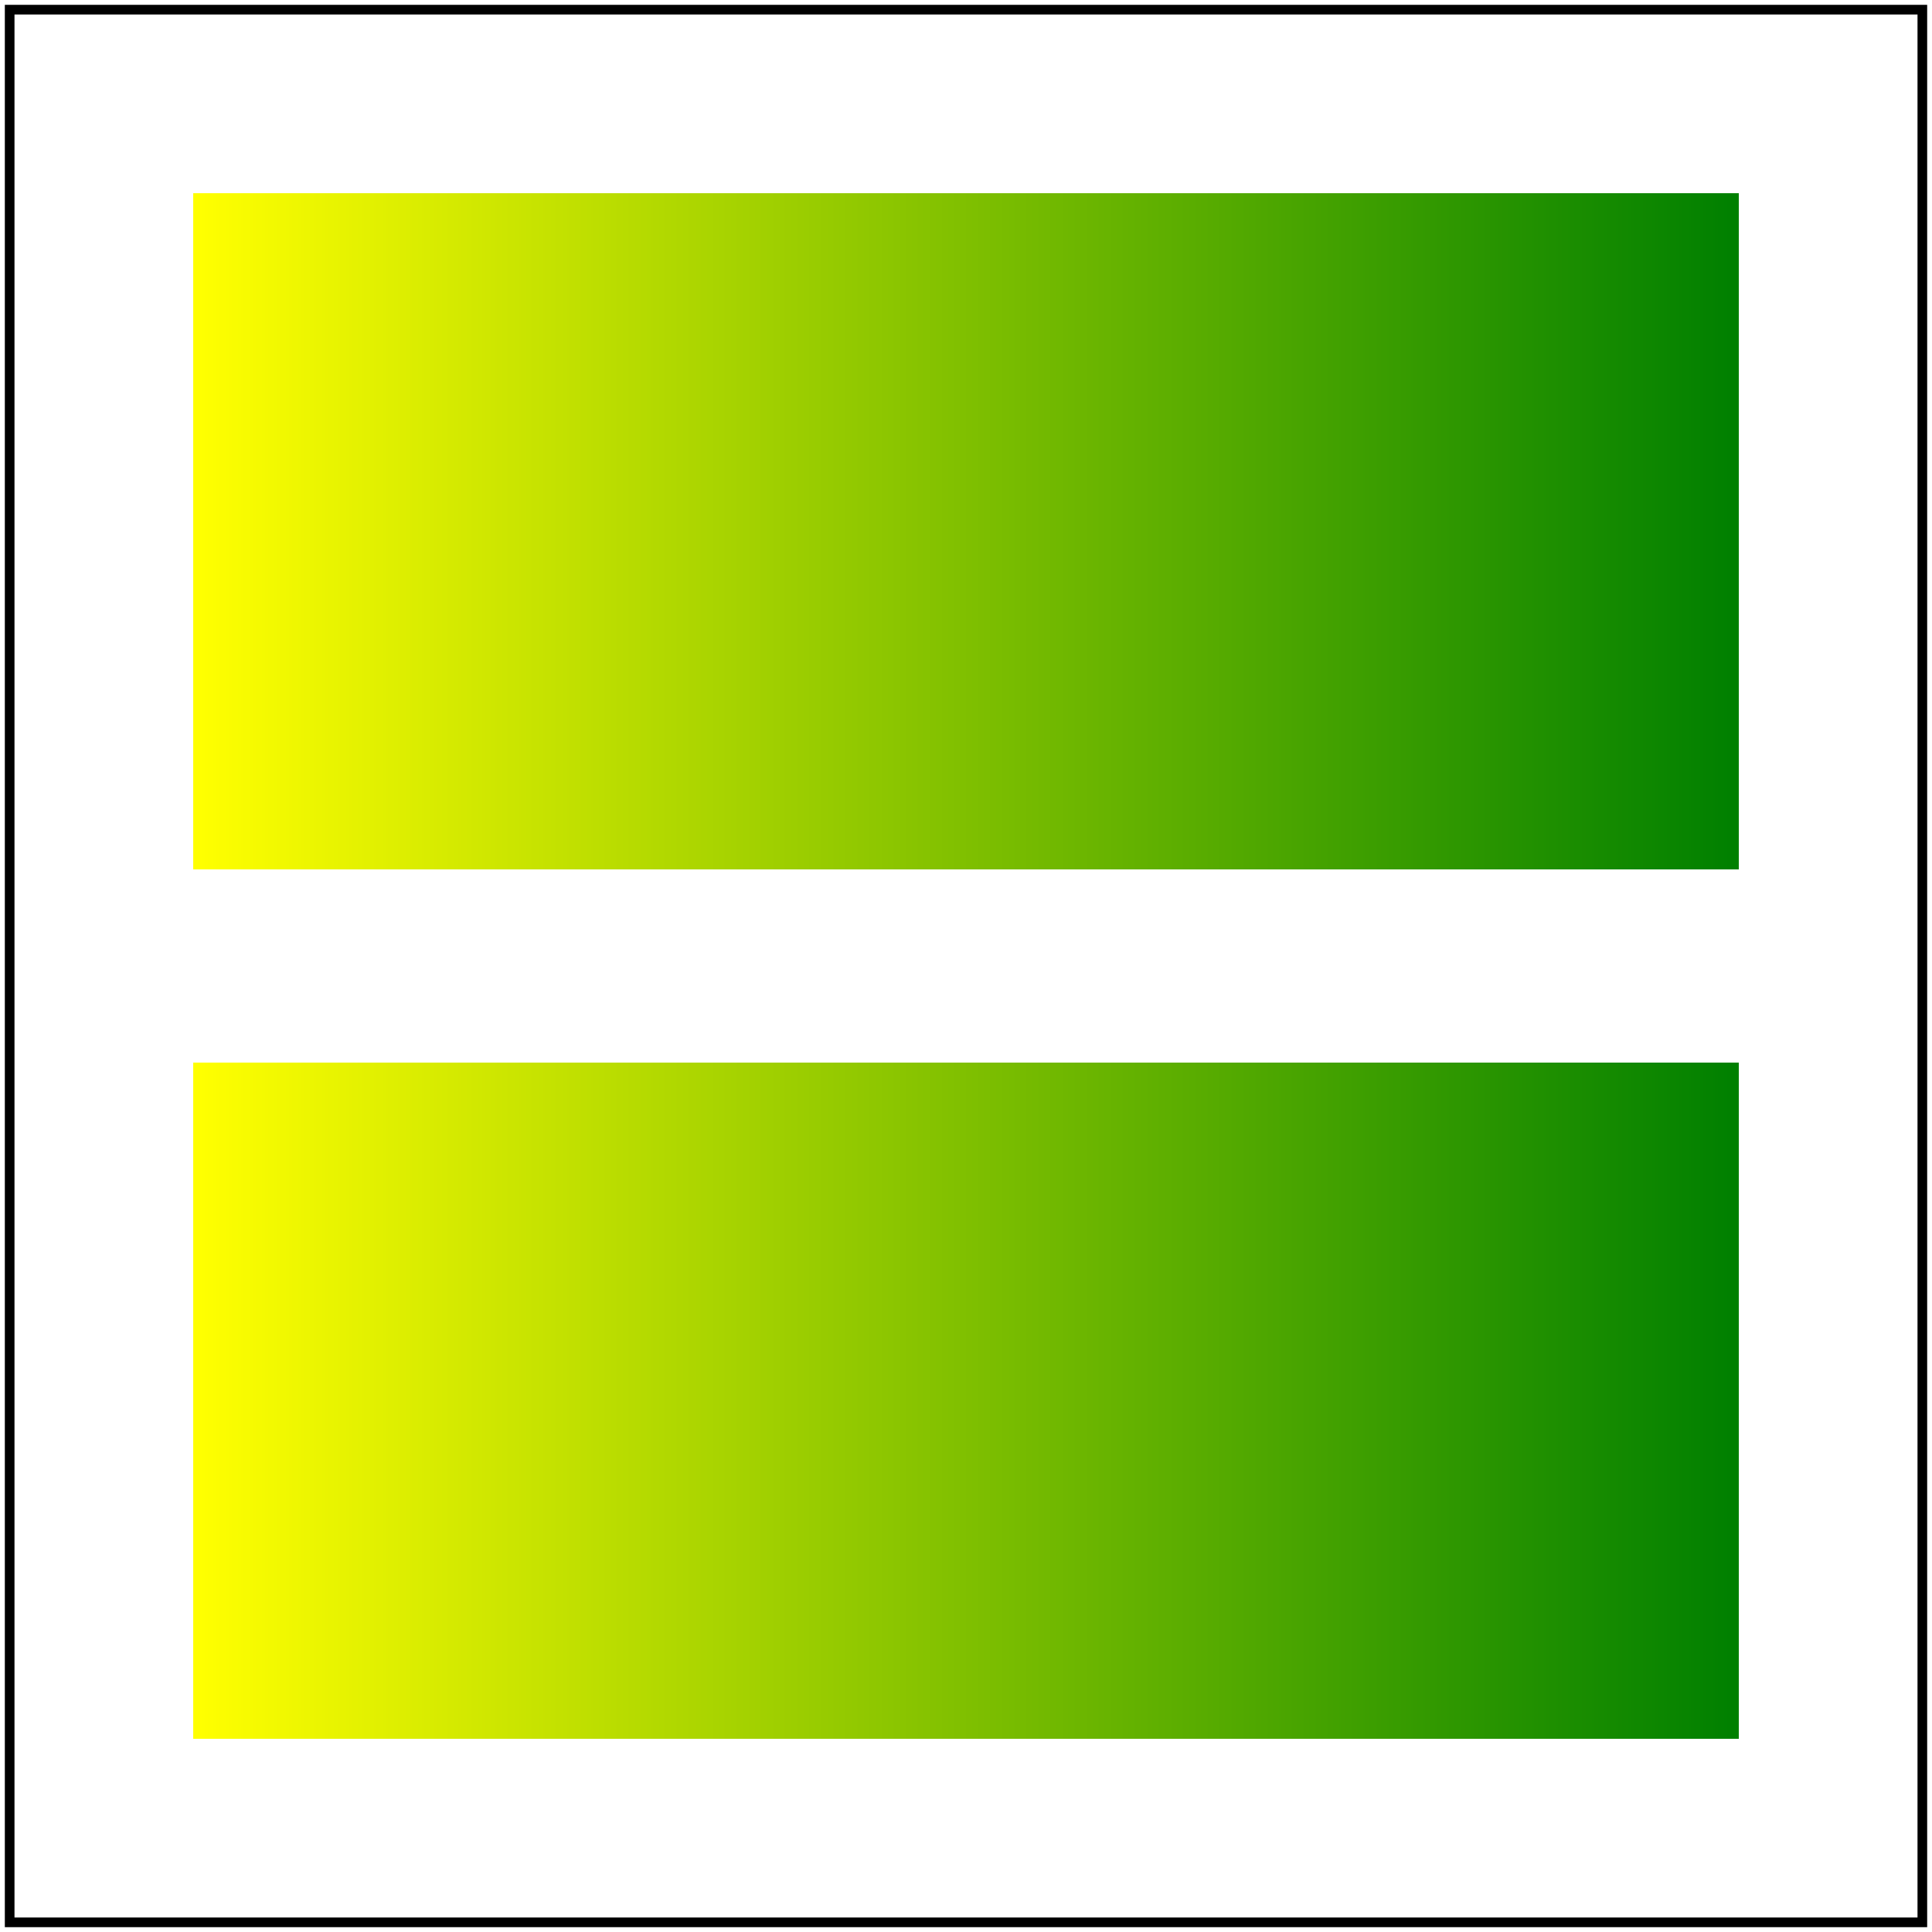
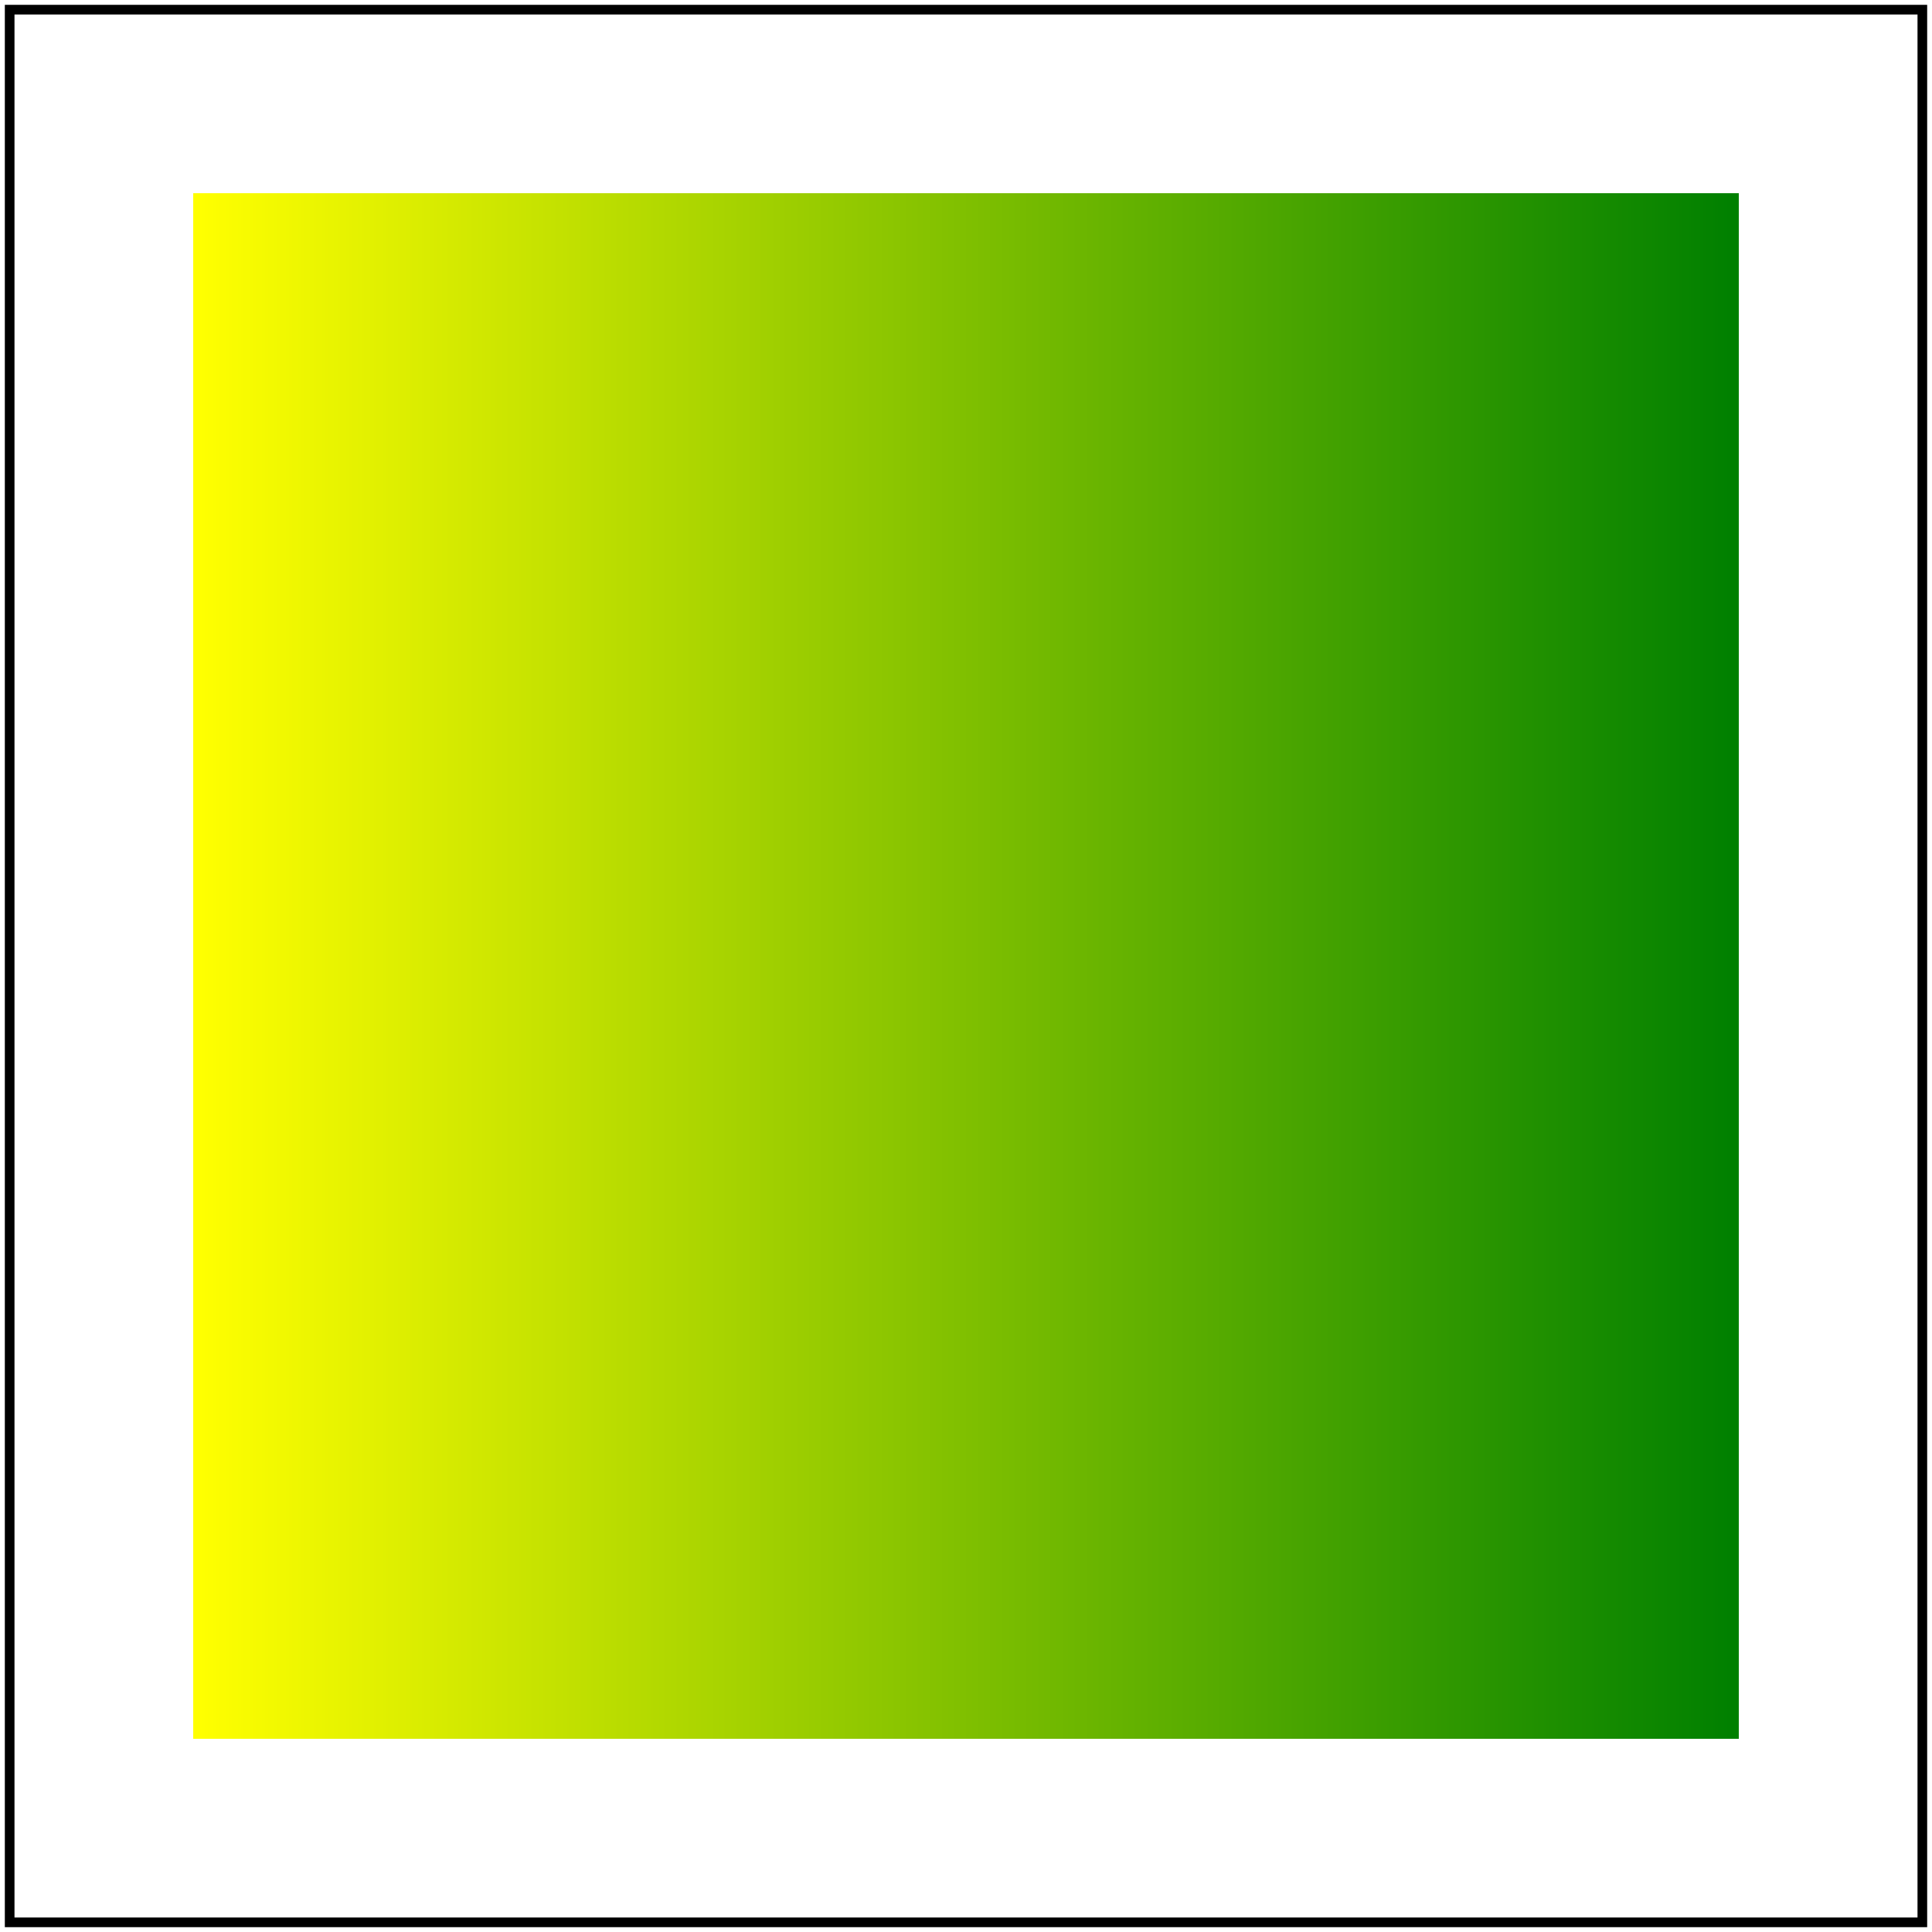
<svg xmlns="http://www.w3.org/2000/svg" id="svg1" viewBox="0 0 200 200">
-   <linearGradient id="lg-ref" x1="0" y1="0" x2="1" y2="0" gradientUnits="objectBoundingBox" spreadMethod="pad">
-     <stop offset="0" stop-color="yellow" />
-     <stop offset="1" stop-color="green" />
-   </linearGradient>
-   <linearGradient id="lg-test" color="green">
+   <linearGradient id="lg1" color="green">
    <stop offset="0" stop-color="yellow" />
    <stop offset="1" stop-color="currentColor" />
  </linearGradient>
-   <rect id="rect1" x="20" y="20" width="160" height="70" fill="url(#lg-ref)" />
-   <rect id="rect2" x="20" y="110" width="160" height="70" fill="url(#lg-test)" />
+   <rect id="rect1" x="20" y="20" width="160" height="160" fill="url(#lg1)" />
  <rect id="frame" x="1" y="1" width="198" height="198" fill="none" stroke="black" />
</svg>
